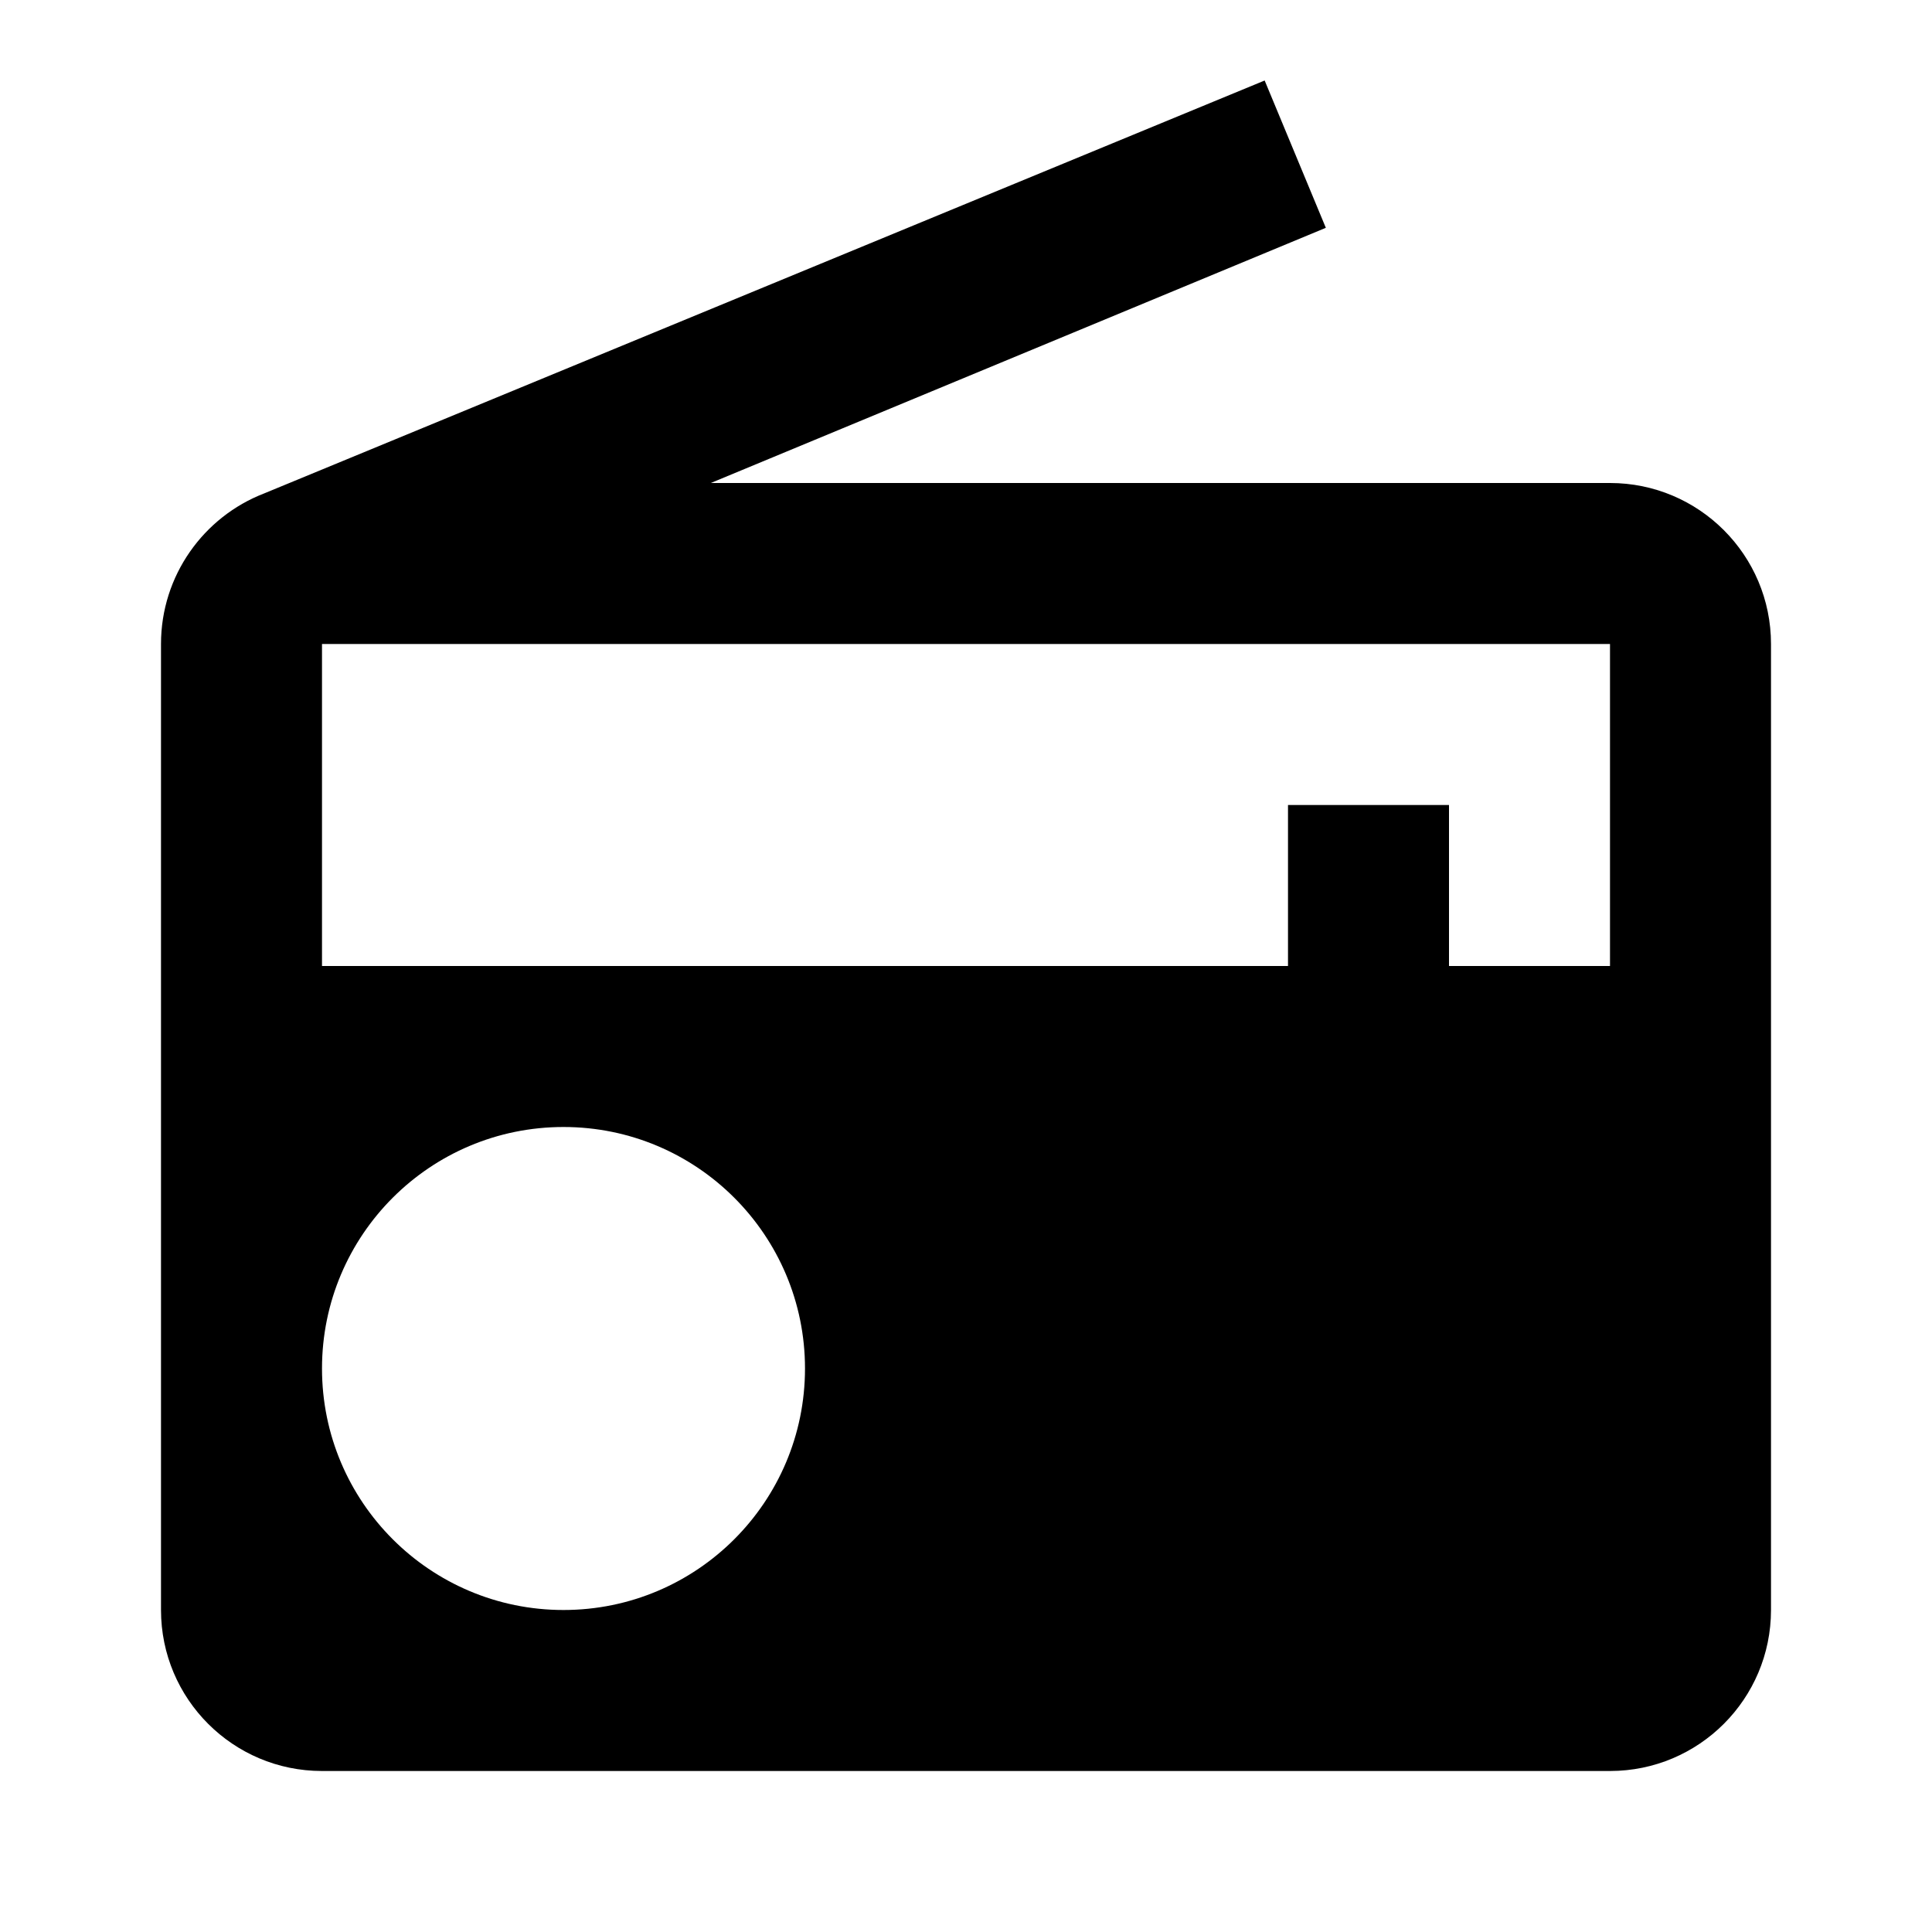
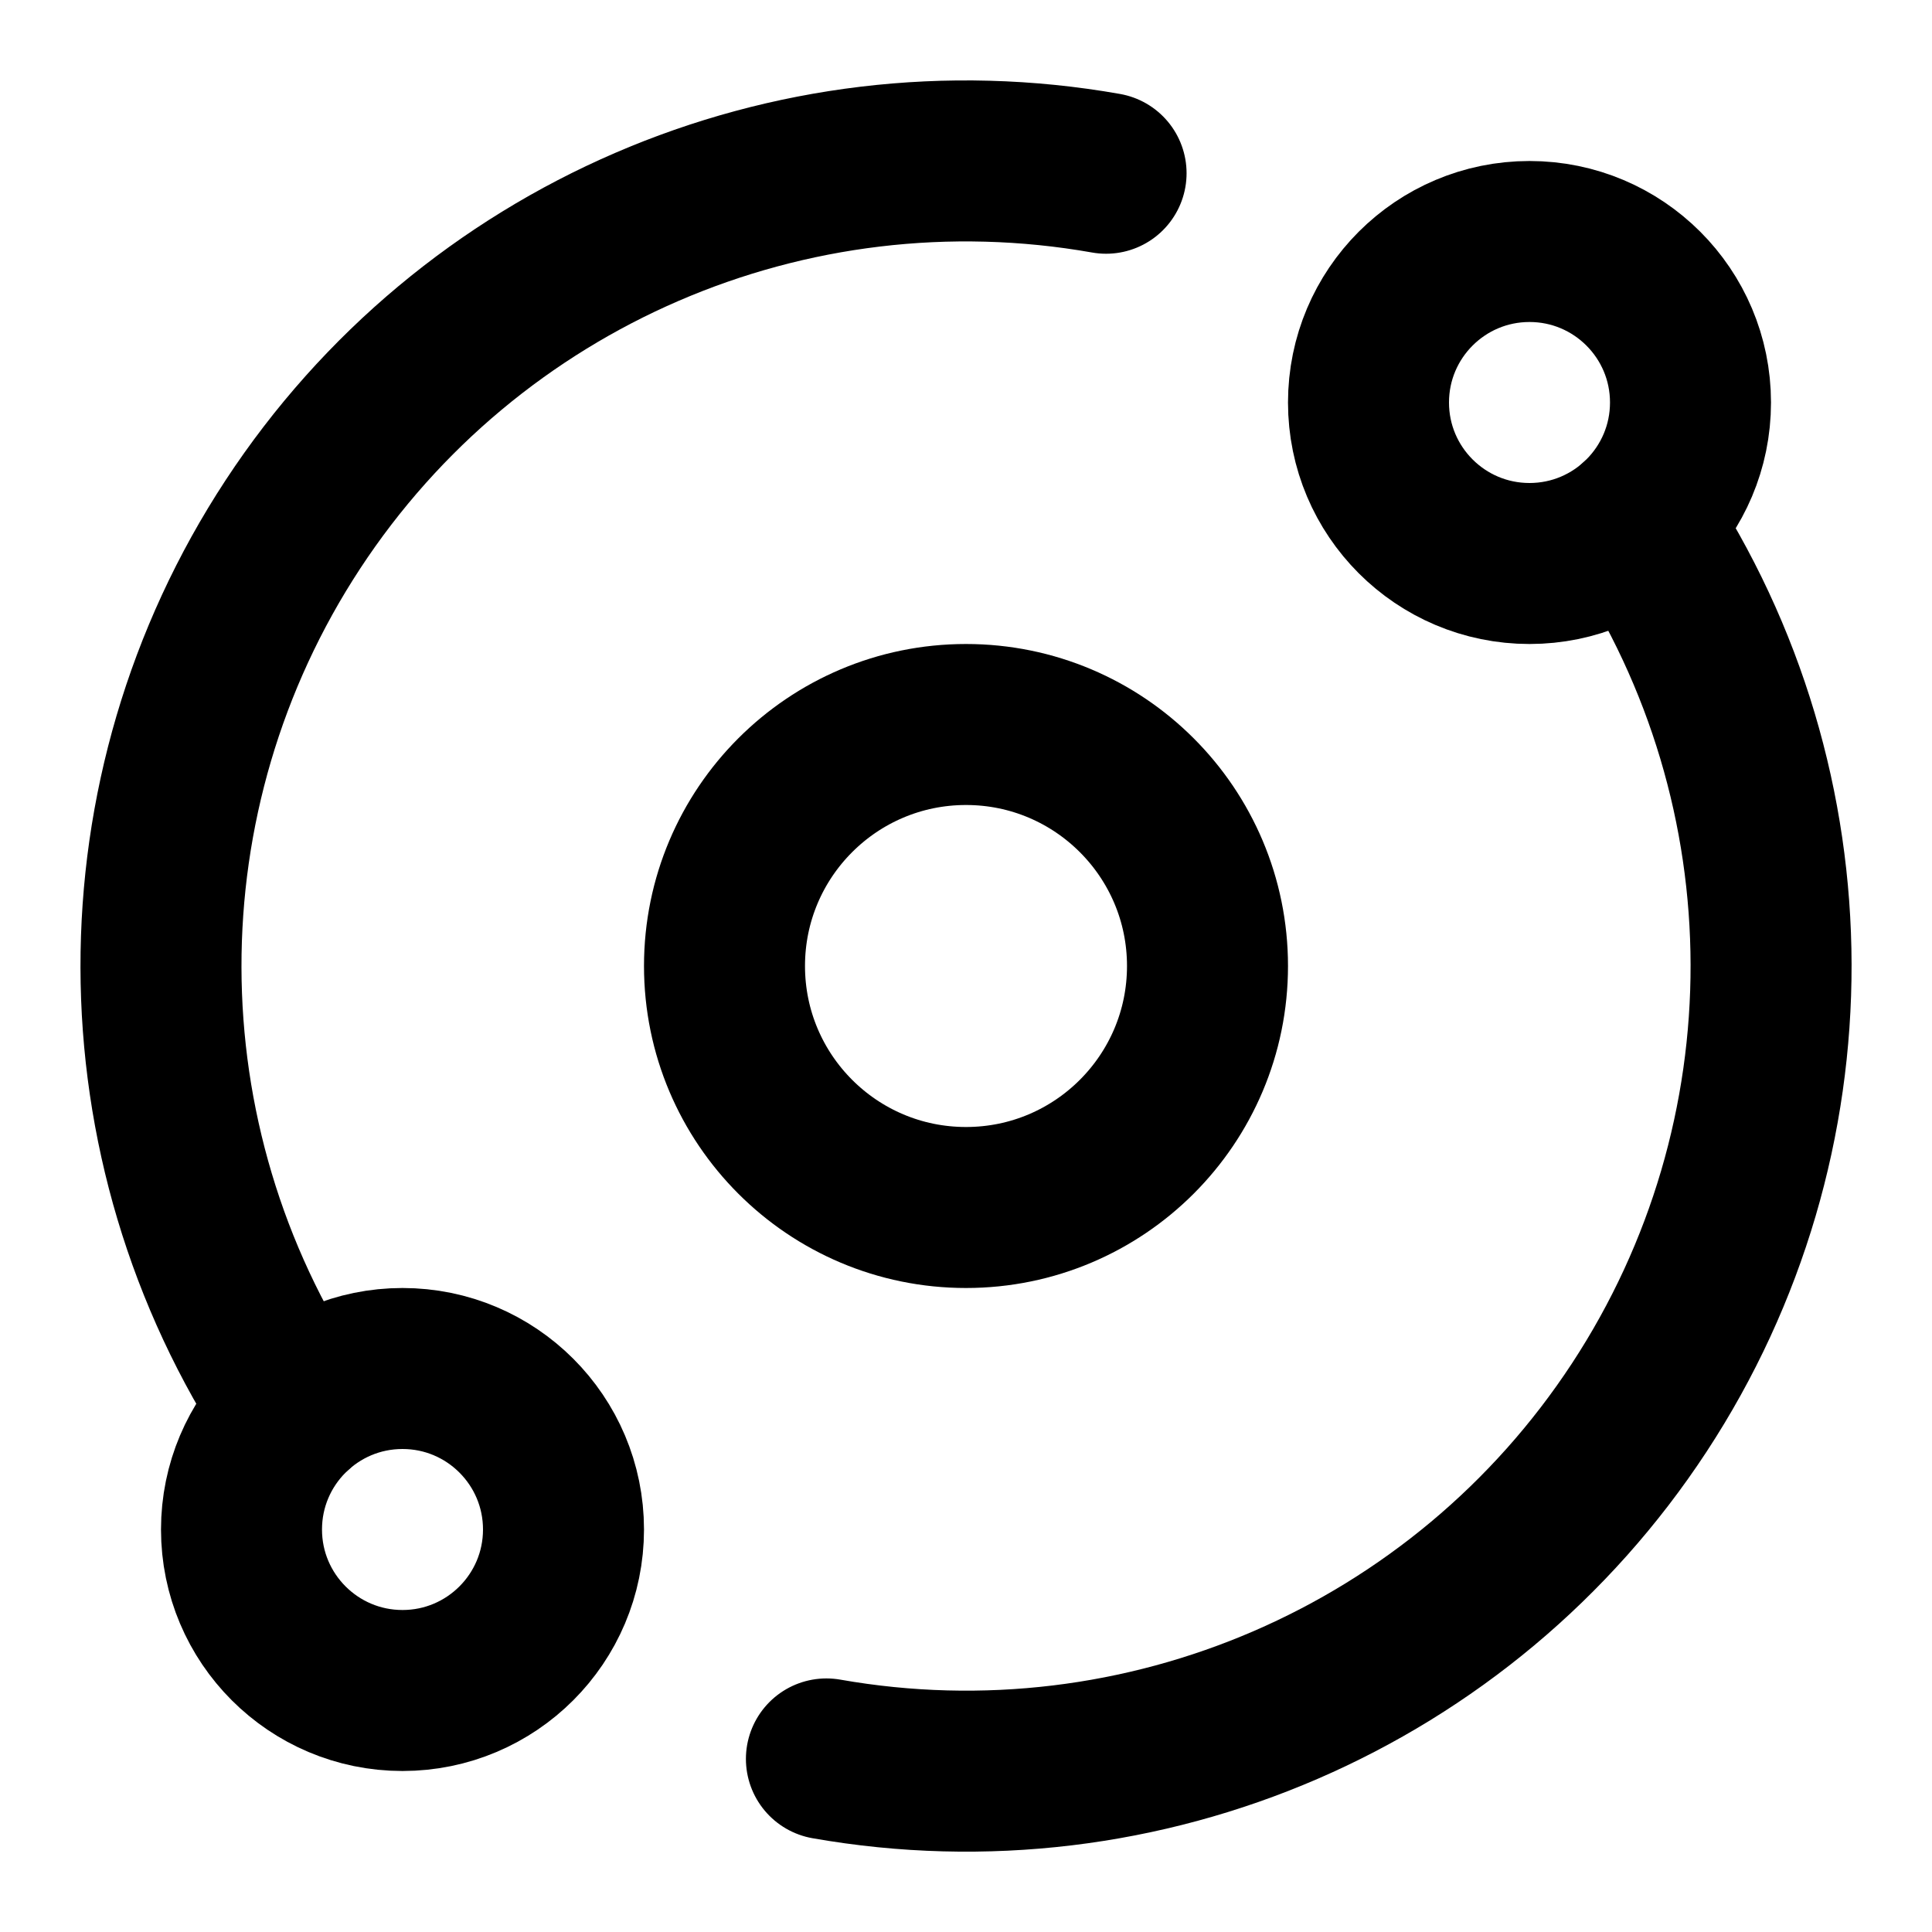
- <svg xmlns="http://www.w3.org/2000/svg" fill="black" id="mdi-radio" viewBox="0 0 24 24">
-   <path d="M20,6A2,2 0 0,1 22,8V20A2,2 0 0,1 20,22H4A2,2 0 0,1 2,20V8C2,7.15 2.53,6.42 3.28,6.13L15.71,1L16.47,2.83L8.83,6H20M20,8H4V12H16V10H18V12H20V8M7,14A3,3 0 0,0 4,17A3,3 0 0,0 7,20A3,3 0 0,0 10,17A3,3 0 0,0 7,14Z" />
+ <svg xmlns="http://www.w3.org/2000/svg" id="lucide-orbit" viewBox="0 0 24 24" fill="none" stroke="black" stroke-width="2" stroke-linecap="round" stroke-linejoin="round">
+   <path d="M20.341 6.484A10 10 0 0 1 10.266 21.85" />
+   <path d="M3.659 17.516A10 10 0 0 1 13.74 2.152" />
+   <circle cx="12" cy="12" r="3" />
+   <circle cx="19" cy="5" r="2" />
+   <circle cx="5" cy="19" r="2" />
</svg>
